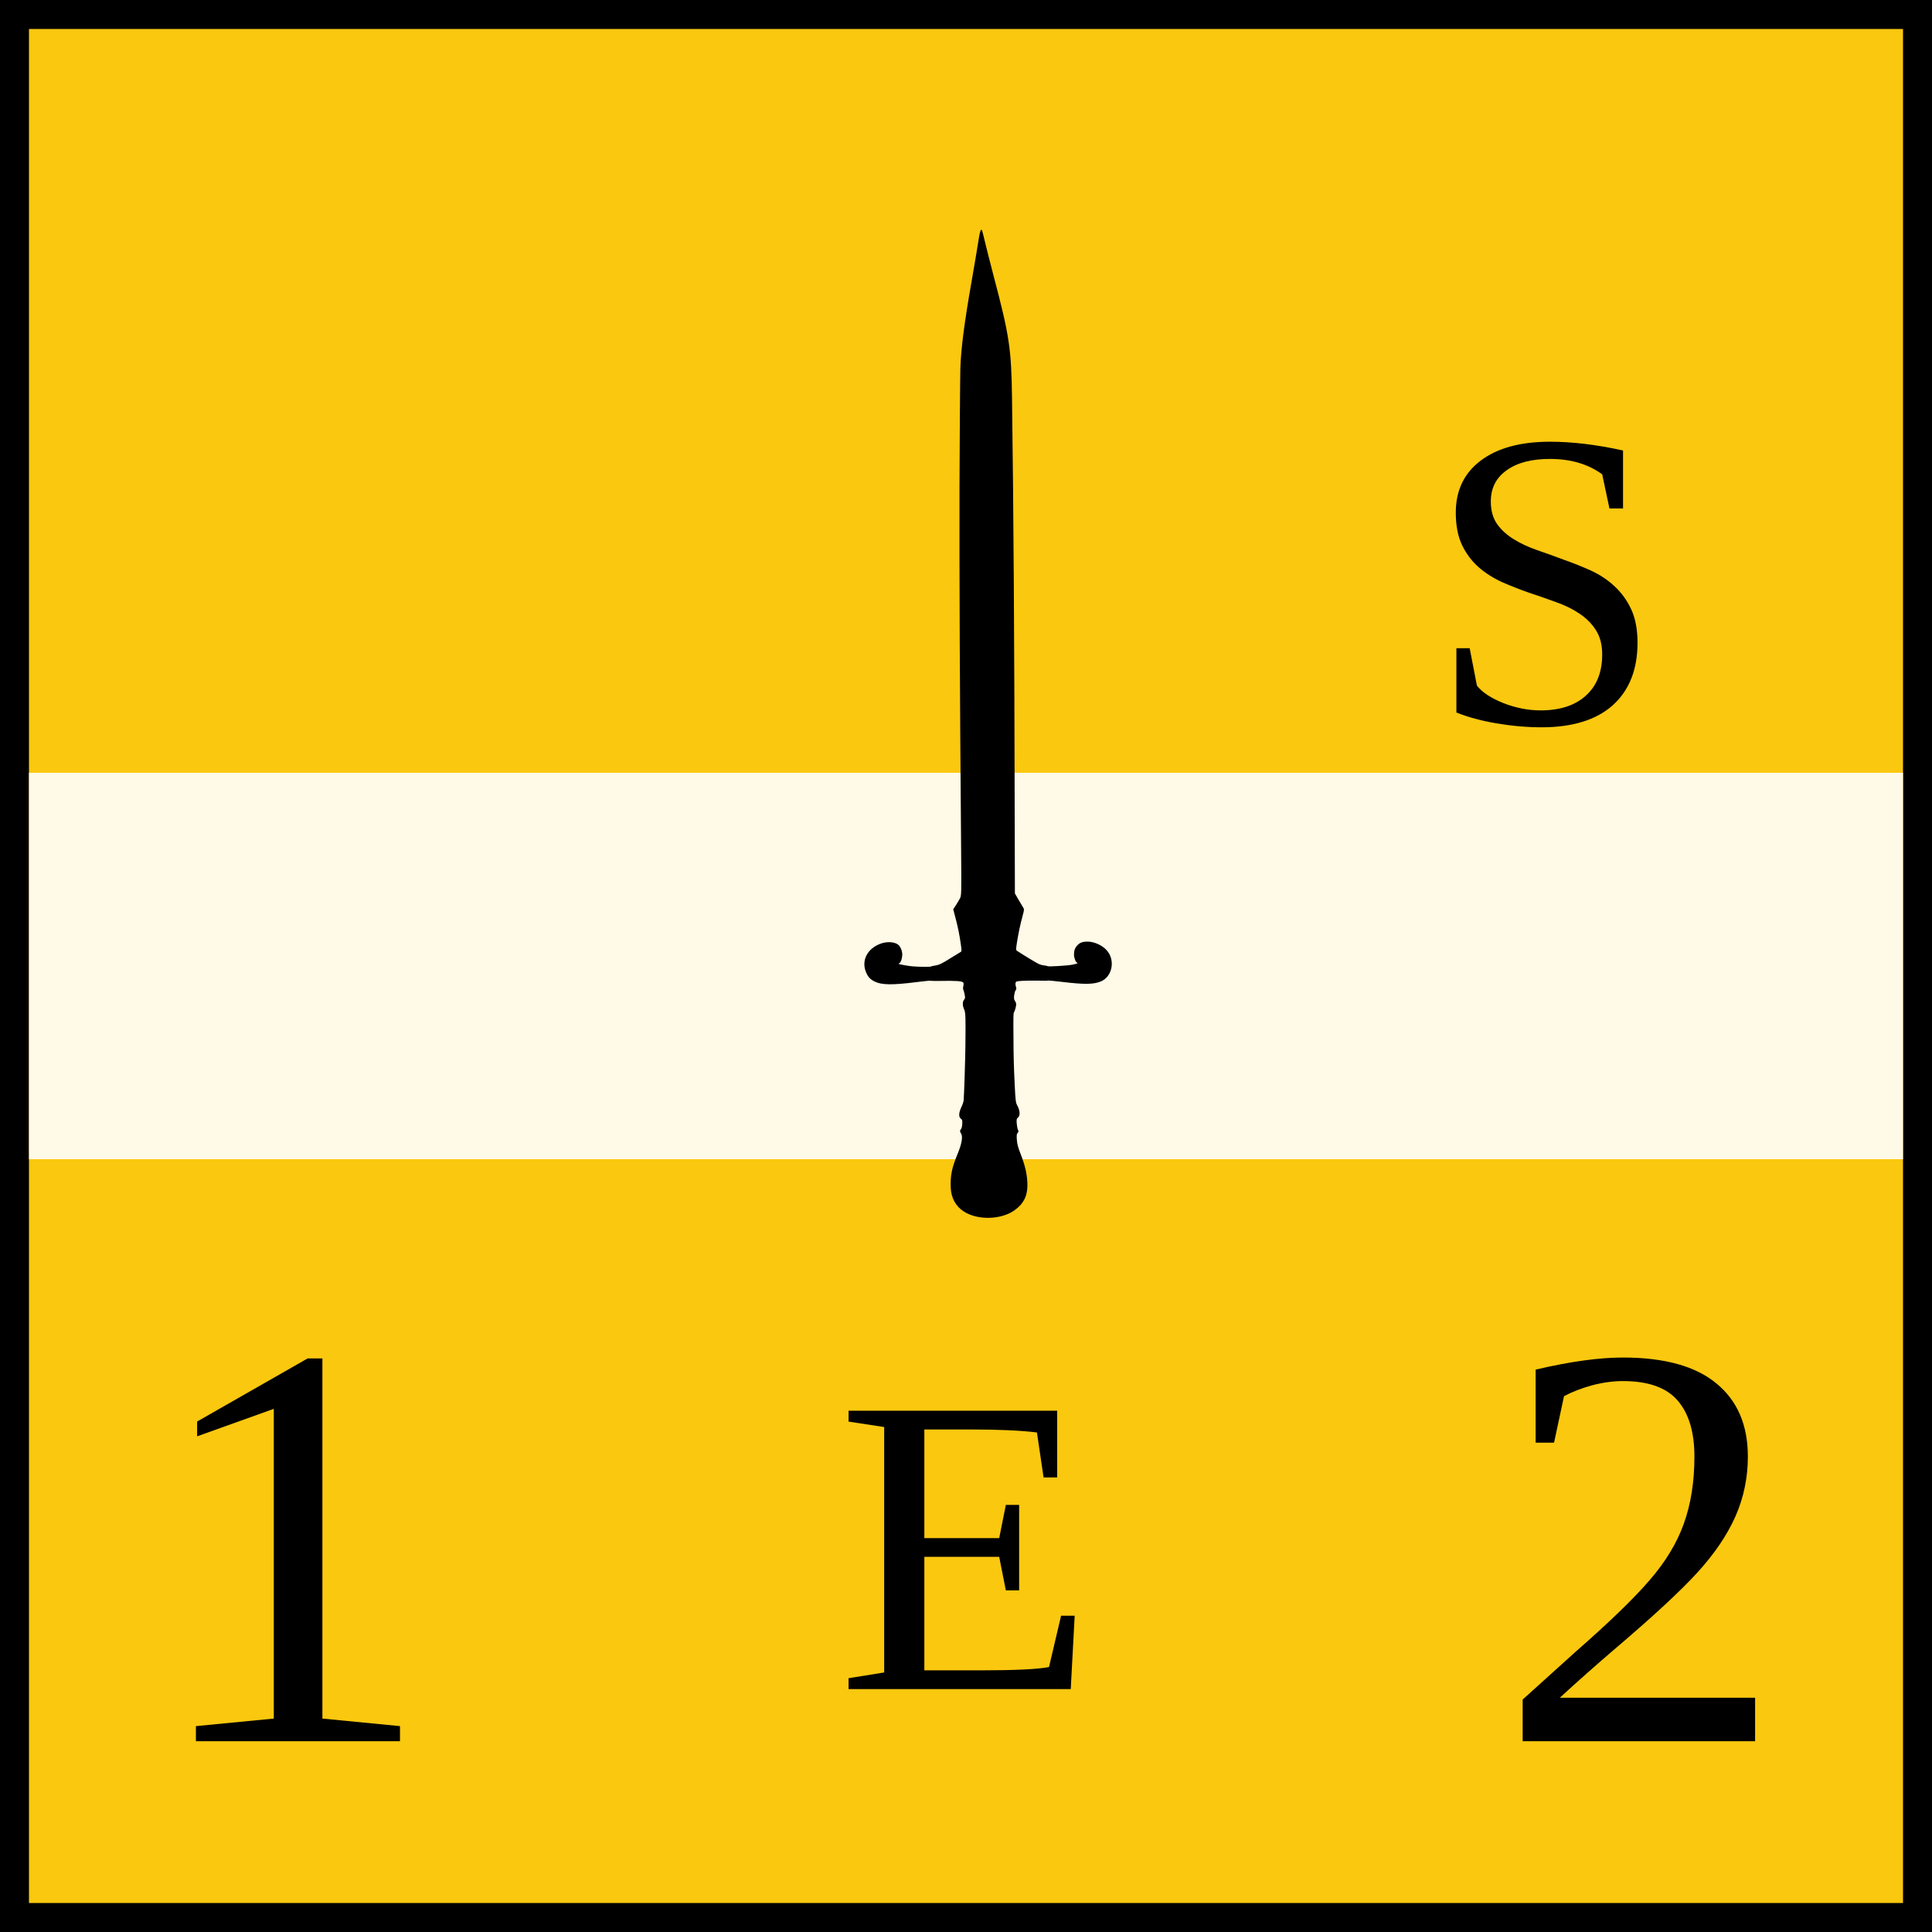
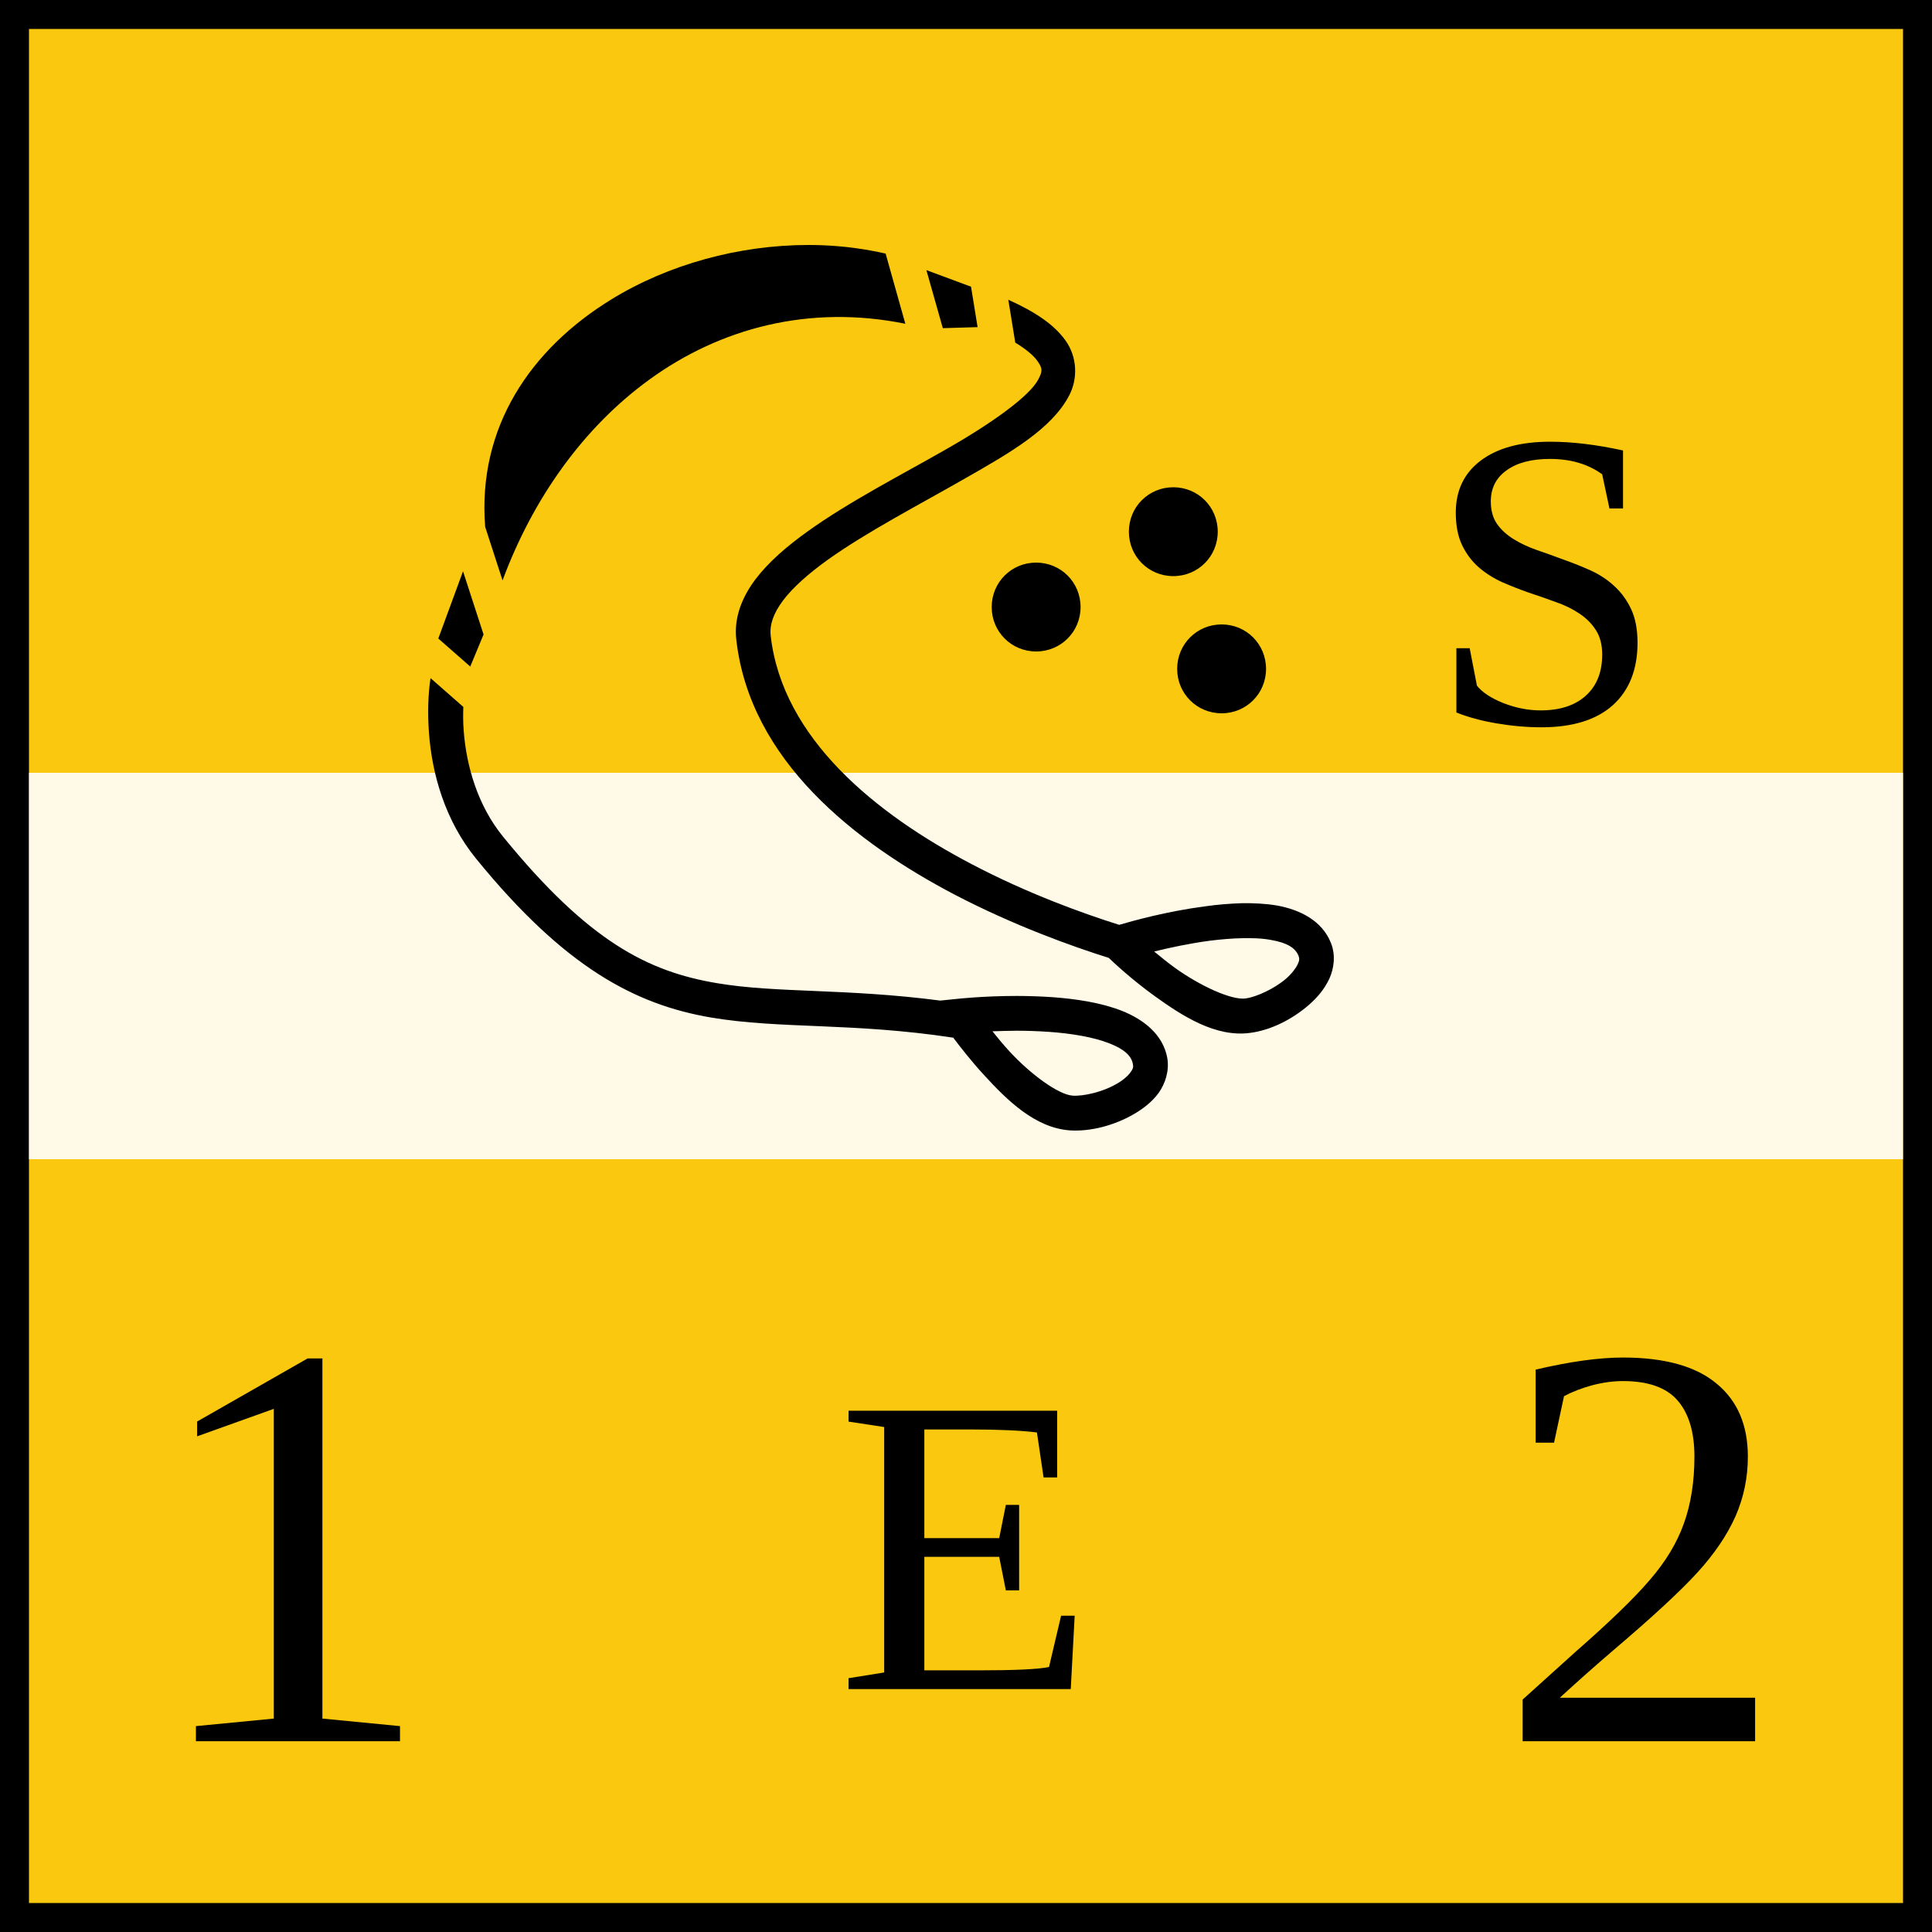
<svg xmlns="http://www.w3.org/2000/svg" width="100" height="100">
  <rect width="100" height="100" fill="rgb(250,200,15)" stroke="black" stroke-width="3" />
  <g>
    <rect id="ineffective" x="1.5" y="40" height="20" width="97" fill="white" opacity="0.9" />
  </g>
-   <g transform="translate(8,59) rotate(-138,30,-25) scale(0.003,-0.003)">
-     <path d="M650 12793 c-282 -47 -577 -329 -635 -608 -41 -199 7 -348 165 -505 107 -106 224 -187 408 -280 117 -59 156 -85 213 -139 56 -54 69 -72 69 -97 0 -26 6 -34 33 -44 17 -7 58 -38 89 -68 48 -47 56 -59 51 -82 -11 -58 49 -119 154 -156 46 -16 78 -43 266 -233 230 -232 330 -337 557 -587 243 -265 290 -320 290 -335 0 -24 46 -113 68 -133 12 -10 36 -21 54 -25 25 -5 42 -20 72 -63 21 -31 39 -68 39 -82 -1 -20 9 -31 37 -47 21 -12 43 -33 49 -46 11 -23 6 -30 -61 -100 -40 -41 -130 -125 -200 -185 -71 -60 -128 -113 -128 -117 0 -4 -87 -69 -192 -143 -326 -229 -438 -334 -497 -458 -92 -195 60 -443 287 -466 121 -13 271 38 357 122 54 52 75 96 75 159 0 58 -19 102 -65 153 -36 41 -114 80 -134 67 -22 -13 -10 13 35 75 48 67 287 310 304 310 6 0 28 13 51 29 22 17 61 37 87 45 38 13 280 59 427 82 29 5 33 0 107 -113 89 -138 158 -258 231 -401 49 -98 54 -103 92 -113 22 -6 91 -27 152 -47 l113 -37 692 -765 c2361 -2611 3683 -4061 5056 -5545 588 -636 758 -775 1657 -1364 187 -123 411 -272 497 -332 87 -60 165 -112 173 -115 41 -16 18 36 -88 197 -63 96 -221 345 -352 554 -393 629 -650 1001 -872 1265 -79 94 -945 1070 -1362 1535 -1103 1229 -2251 2493 -4203 4626 -528 577 -537 588 -552 645 -8 33 -20 94 -27 137 l-12 78 -130 85 c-143 94 -247 171 -379 282 -80 67 -86 75 -78 97 5 14 30 97 55 185 51 182 72 231 121 288 19 22 34 45 34 50 0 13 151 147 243 216 63 47 190 126 204 126 2 0 2 -9 -2 -19 -10 -32 34 -118 81 -160 41 -36 99 -61 141 -61 84 0 194 87 250 200 106 211 47 428 -142 521 -82 40 -138 47 -221 24 -131 -35 -270 -156 -544 -474 -85 -99 -159 -180 -164 -180 -5 -1 -51 -40 -103 -88 -229 -214 -311 -278 -343 -268 -11 4 -29 24 -40 45 -11 21 -29 41 -40 45 -11 3 -43 24 -72 46 -45 33 -53 44 -54 74 -1 45 -48 96 -114 124 -53 23 -108 80 -431 447 -165 187 -553 647 -611 724 -14 19 -34 62 -43 95 -35 121 -83 181 -138 172 -25 -3 -35 4 -73 51 -28 35 -44 64 -44 82 0 31 -13 45 -51 55 -61 15 -128 121 -194 307 -83 235 -151 352 -293 500 -128 133 -284 189 -452 161z" />
+   <g transform="translate(20,10) scale(0.1,0.1)">
+     <path d="M218.5 26.8c-36 0-72.6 10.05-102.1 28.19C74.64 80.64 47.03 121.2 51.13 172.7l8.99 27.7c15.81-42.6 41.98-79.2 75.78-103.77 36.9-26.89 83.1-39.11 132.7-29.05l-10.2-36.32c-10.7-2.43-21.6-3.89-32.7-4.32-2.4-.1-4.8-.14-7.2-.14zm61 13.02l8.5 30.04 18-.54-3.4-20.93zm42.4 15.33l3.6 22.18c5.8 3.54 9.5 6.78 11.3 9.29 3 4.11 2.8 5.61.6 9.81-4.4 8.47-23.5 22.27-46.9 35.67-23.4 13.4-50.8 27.4-72.4 42.9-10.9 7.8-20.3 15.9-27.2 25-6.8 9.1-11.1 19.7-9.8 31 7 62.8 61.8 105.2 113.1 132.1 30.7 16 60.6 26.7 79.7 32.7 2.8 2.7 11.9 11.2 23.8 19.8 14.2 10.2 31.5 21.5 49.5 19 10.5-1.4 21.4-6.8 30.2-14.4 4.4-3.8 8.2-8.3 10.7-13.7 2.4-5.4 3.3-12.1.8-18.4-4.6-11.7-16.3-17.3-27.9-19.4-5.9-1-12-1.3-18.3-1.2-6.2.2-12.6.7-18.8 1.6-20.1 2.6-38.2 7.7-44.6 9.6-18.4-5.8-47.3-16.1-76.7-31.6-49-25.7-97.7-64.8-103.7-118.1-.6-5.7 1.4-11.5 6.4-18.2 5.1-6.8 13.3-14 23.2-21.1 20-14.3 47-28.3 70.9-42 23.9-13.6 45-25.8 54-43 4.5-8.57 4.3-19.91-2-28.61-5.9-8.13-15.4-14.58-29.5-20.94zm85.4 97.05c-12.8 0-23 10.2-23 23s10.2 23 23 23 23-10.2 23-23-10.2-23-23-23zm-71 39c-12.8 0-23 10.2-23 23s10.2 23 23 23 23-10.2 23-23-10.2-23-23-23zm-296.64 4.5l-12.79 34.8L43.4 245l6.89-16.6zm392.64 27.5c-12.8 0-23 10.2-23 23s10.2 23 23 23 23-10.2 23-23-10.2-23-23-23zM22.84 251c-1.26 8.4-1.56 18-.8 28.4 1.56 21.2 8.28 45.3 24.43 65.1 45.87 56.3 82.33 75.5 121.73 82.2 35.9 6 73.2 2.5 125.2 10.4 3.7 4.9 9.2 12 15.9 19.3 11.9 13 26.5 27.5 44.7 28.7 10.6.6 22.4-2.5 32.5-8.2 5-2.9 9.7-6.4 13.2-11.2 3.4-4.8 5.6-11.3 4.5-18-2.2-12.4-12.5-20.1-23.5-24.5-11-4.3-23.9-6.2-36.4-7.1-6.2-.4-12.4-.6-18.1-.6-17.3 0-30.7 1.5-30.7 1.5l-8.8.9c-49.1-6.4-84.7-3.8-115.5-9-35.8-6-66.5-21.5-110.78-75.8C47.28 317 41.35 296.5 39.99 278c-.31-4.2-.33-8.2-.17-12.1zM443.1 385.6h4c3.9 0 7.5.3 10.7.9 8.6 1.5 12.7 4.2 14.3 8.2.5 1.3.6 2.3-.4 4.4-1 2.1-3.1 4.9-6.1 7.5-6 5.2-15.3 9.4-20.8 10.2-7.4 1-23.6-6.5-36.6-15.8-4-2.9-7.5-5.8-10.8-8.5 8.1-2 18.3-4.2 28.9-5.6 5.7-.7 11.4-1.2 16.8-1.3zm-116.8 47.9c5.3 0 11 .2 16.8.6 11.4.8 22.9 2.7 31 5.9 8 3.1 11.6 6.6 12.3 10.9.3 1.3.1 2.3-1.3 4.2-1.4 1.9-4 4.2-7.5 6.1-6.9 4-16.9 6.3-22.4 5.9-7.4-.5-21.8-11.1-32.6-22.8-3.4-3.7-6.3-7.2-8.9-10.5 3.8-.1 7.9-.3 12.6-.3z" />
  </g>
  <g id="attributes" text-anchor="middle" dominant-baseline="central" font-size="30">
    <g id="normal_attack">
      <text x="15" y="80">1</text>
    </g>
    <g id="normal_defense">
      <text x="85" y="80">2</text>
    </g>
    <g id="morale_rating">
      <text x="50" y="80" font-size="22">E</text>
    </g>
    <g id="missile_type">
      <text x="80" y="30" font-size="22">S</text>
    </g>
  </g>
</svg>
